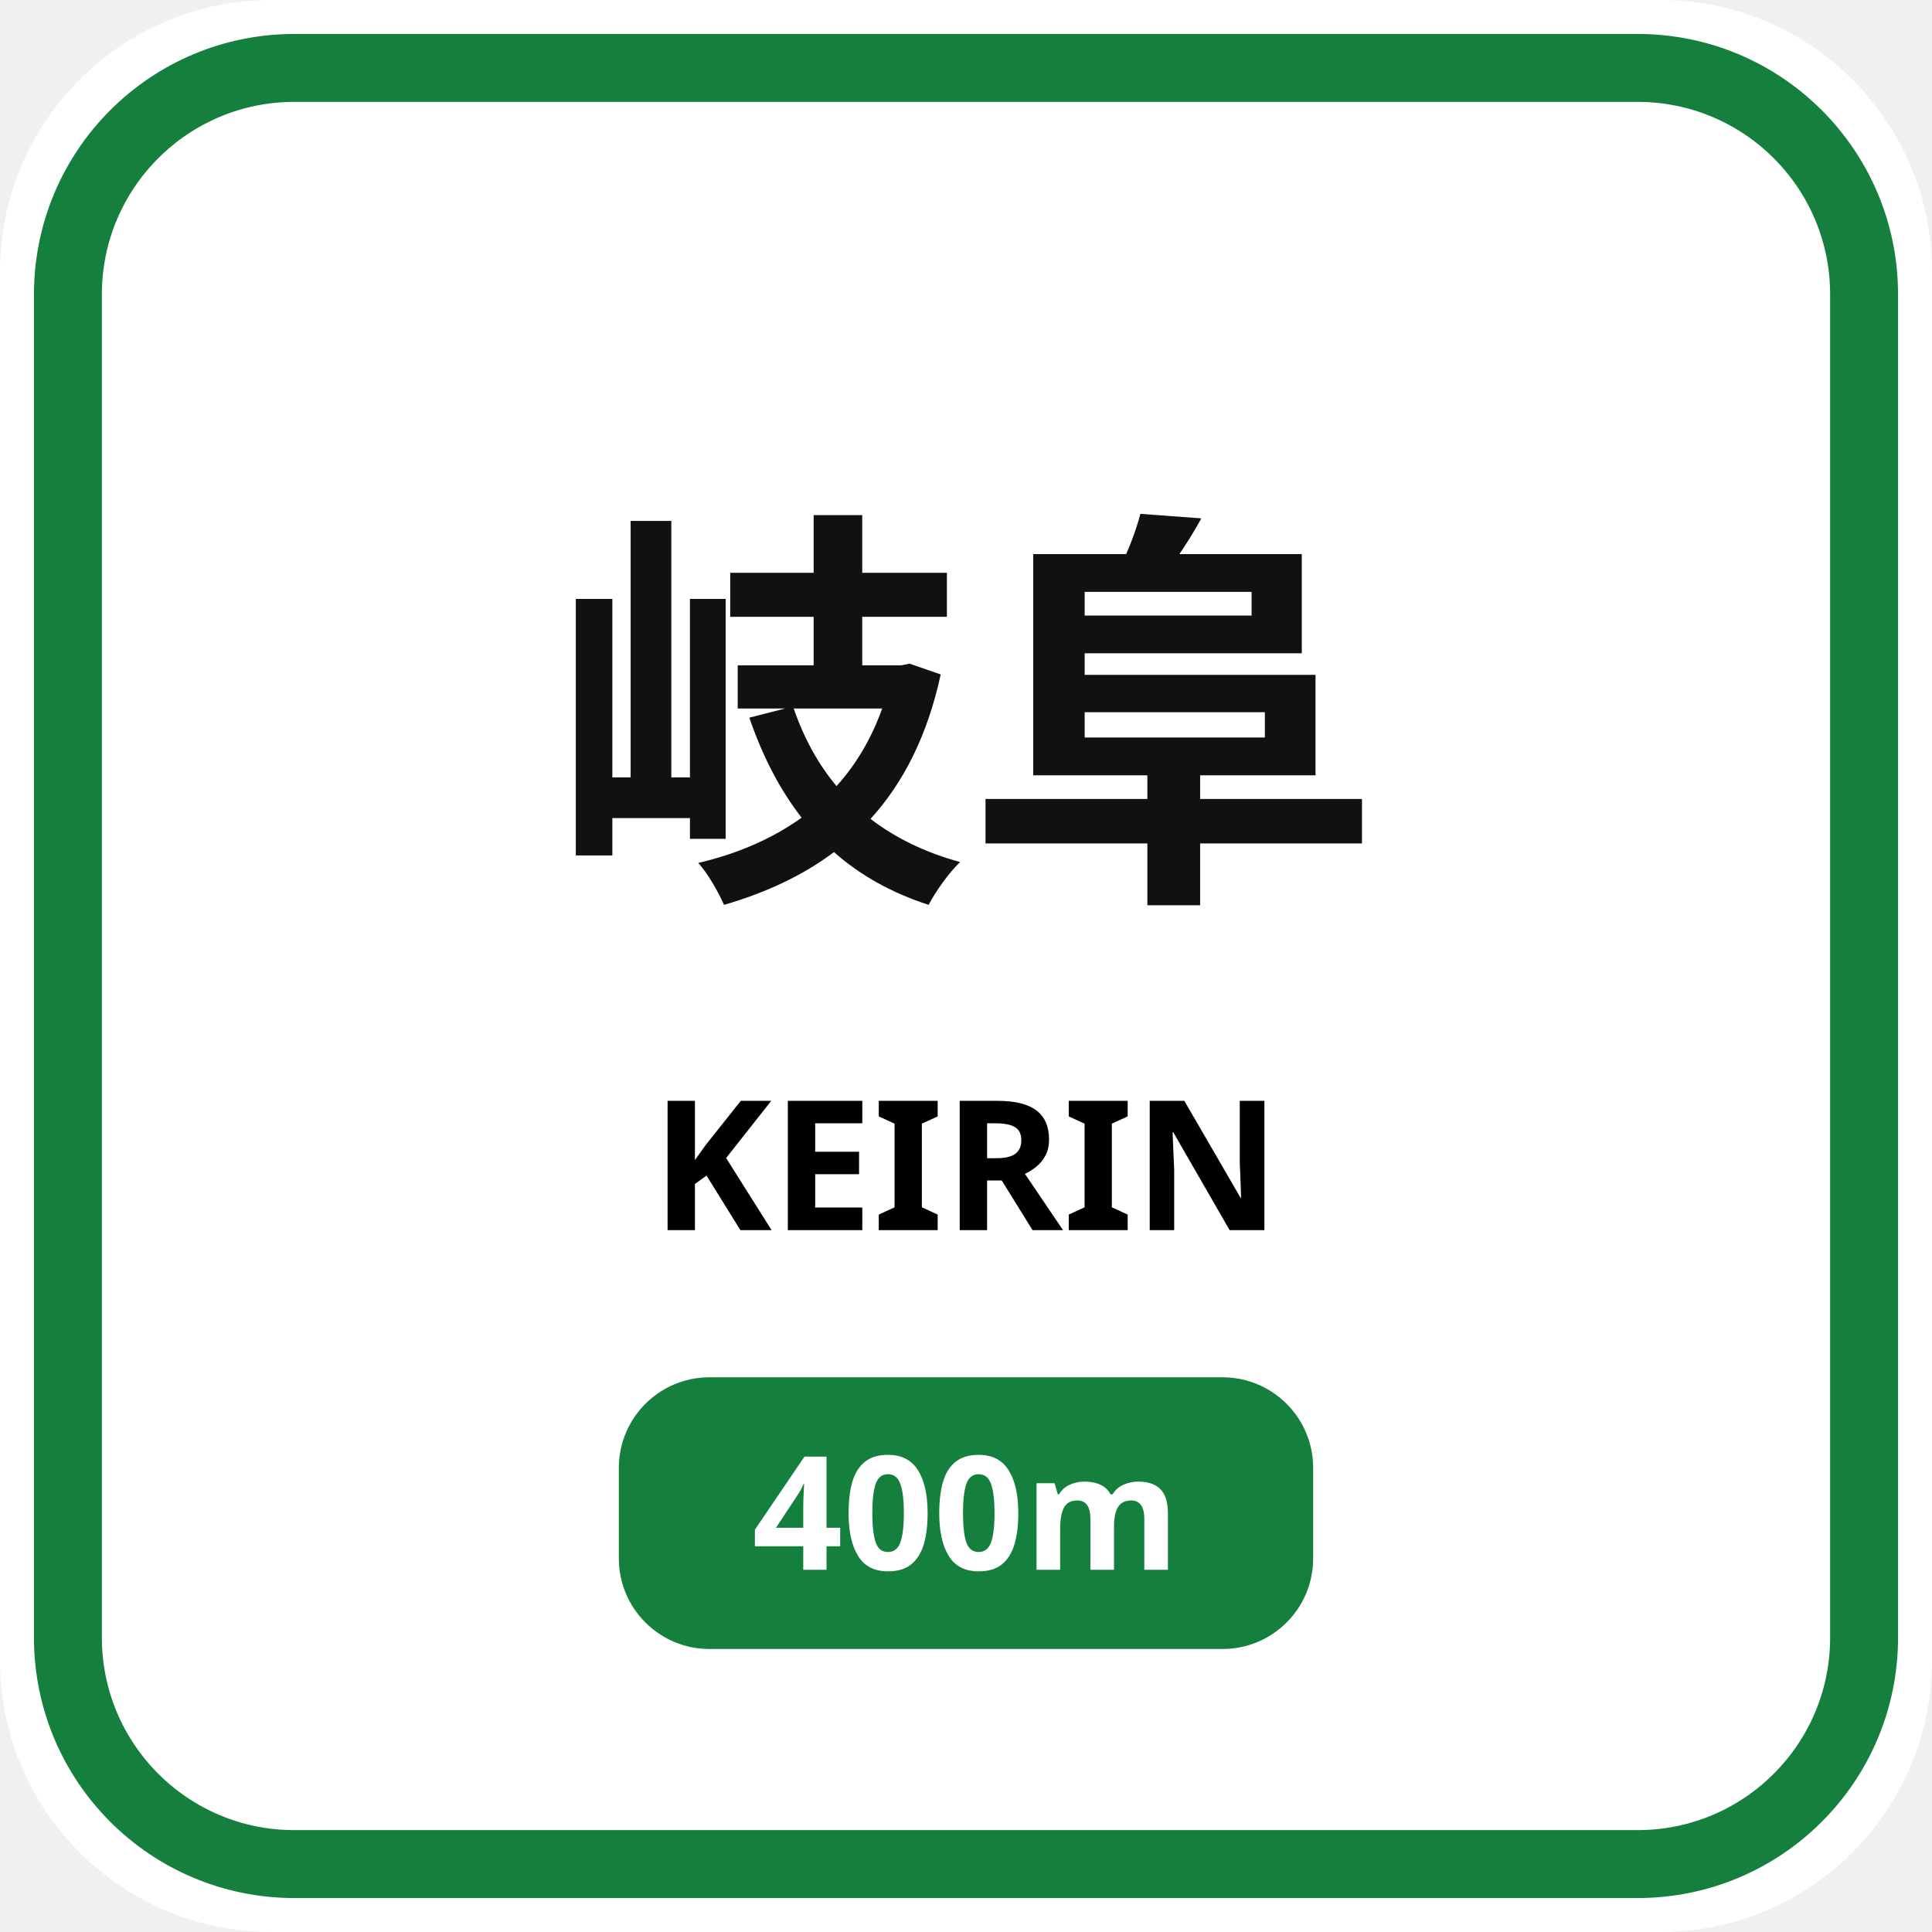
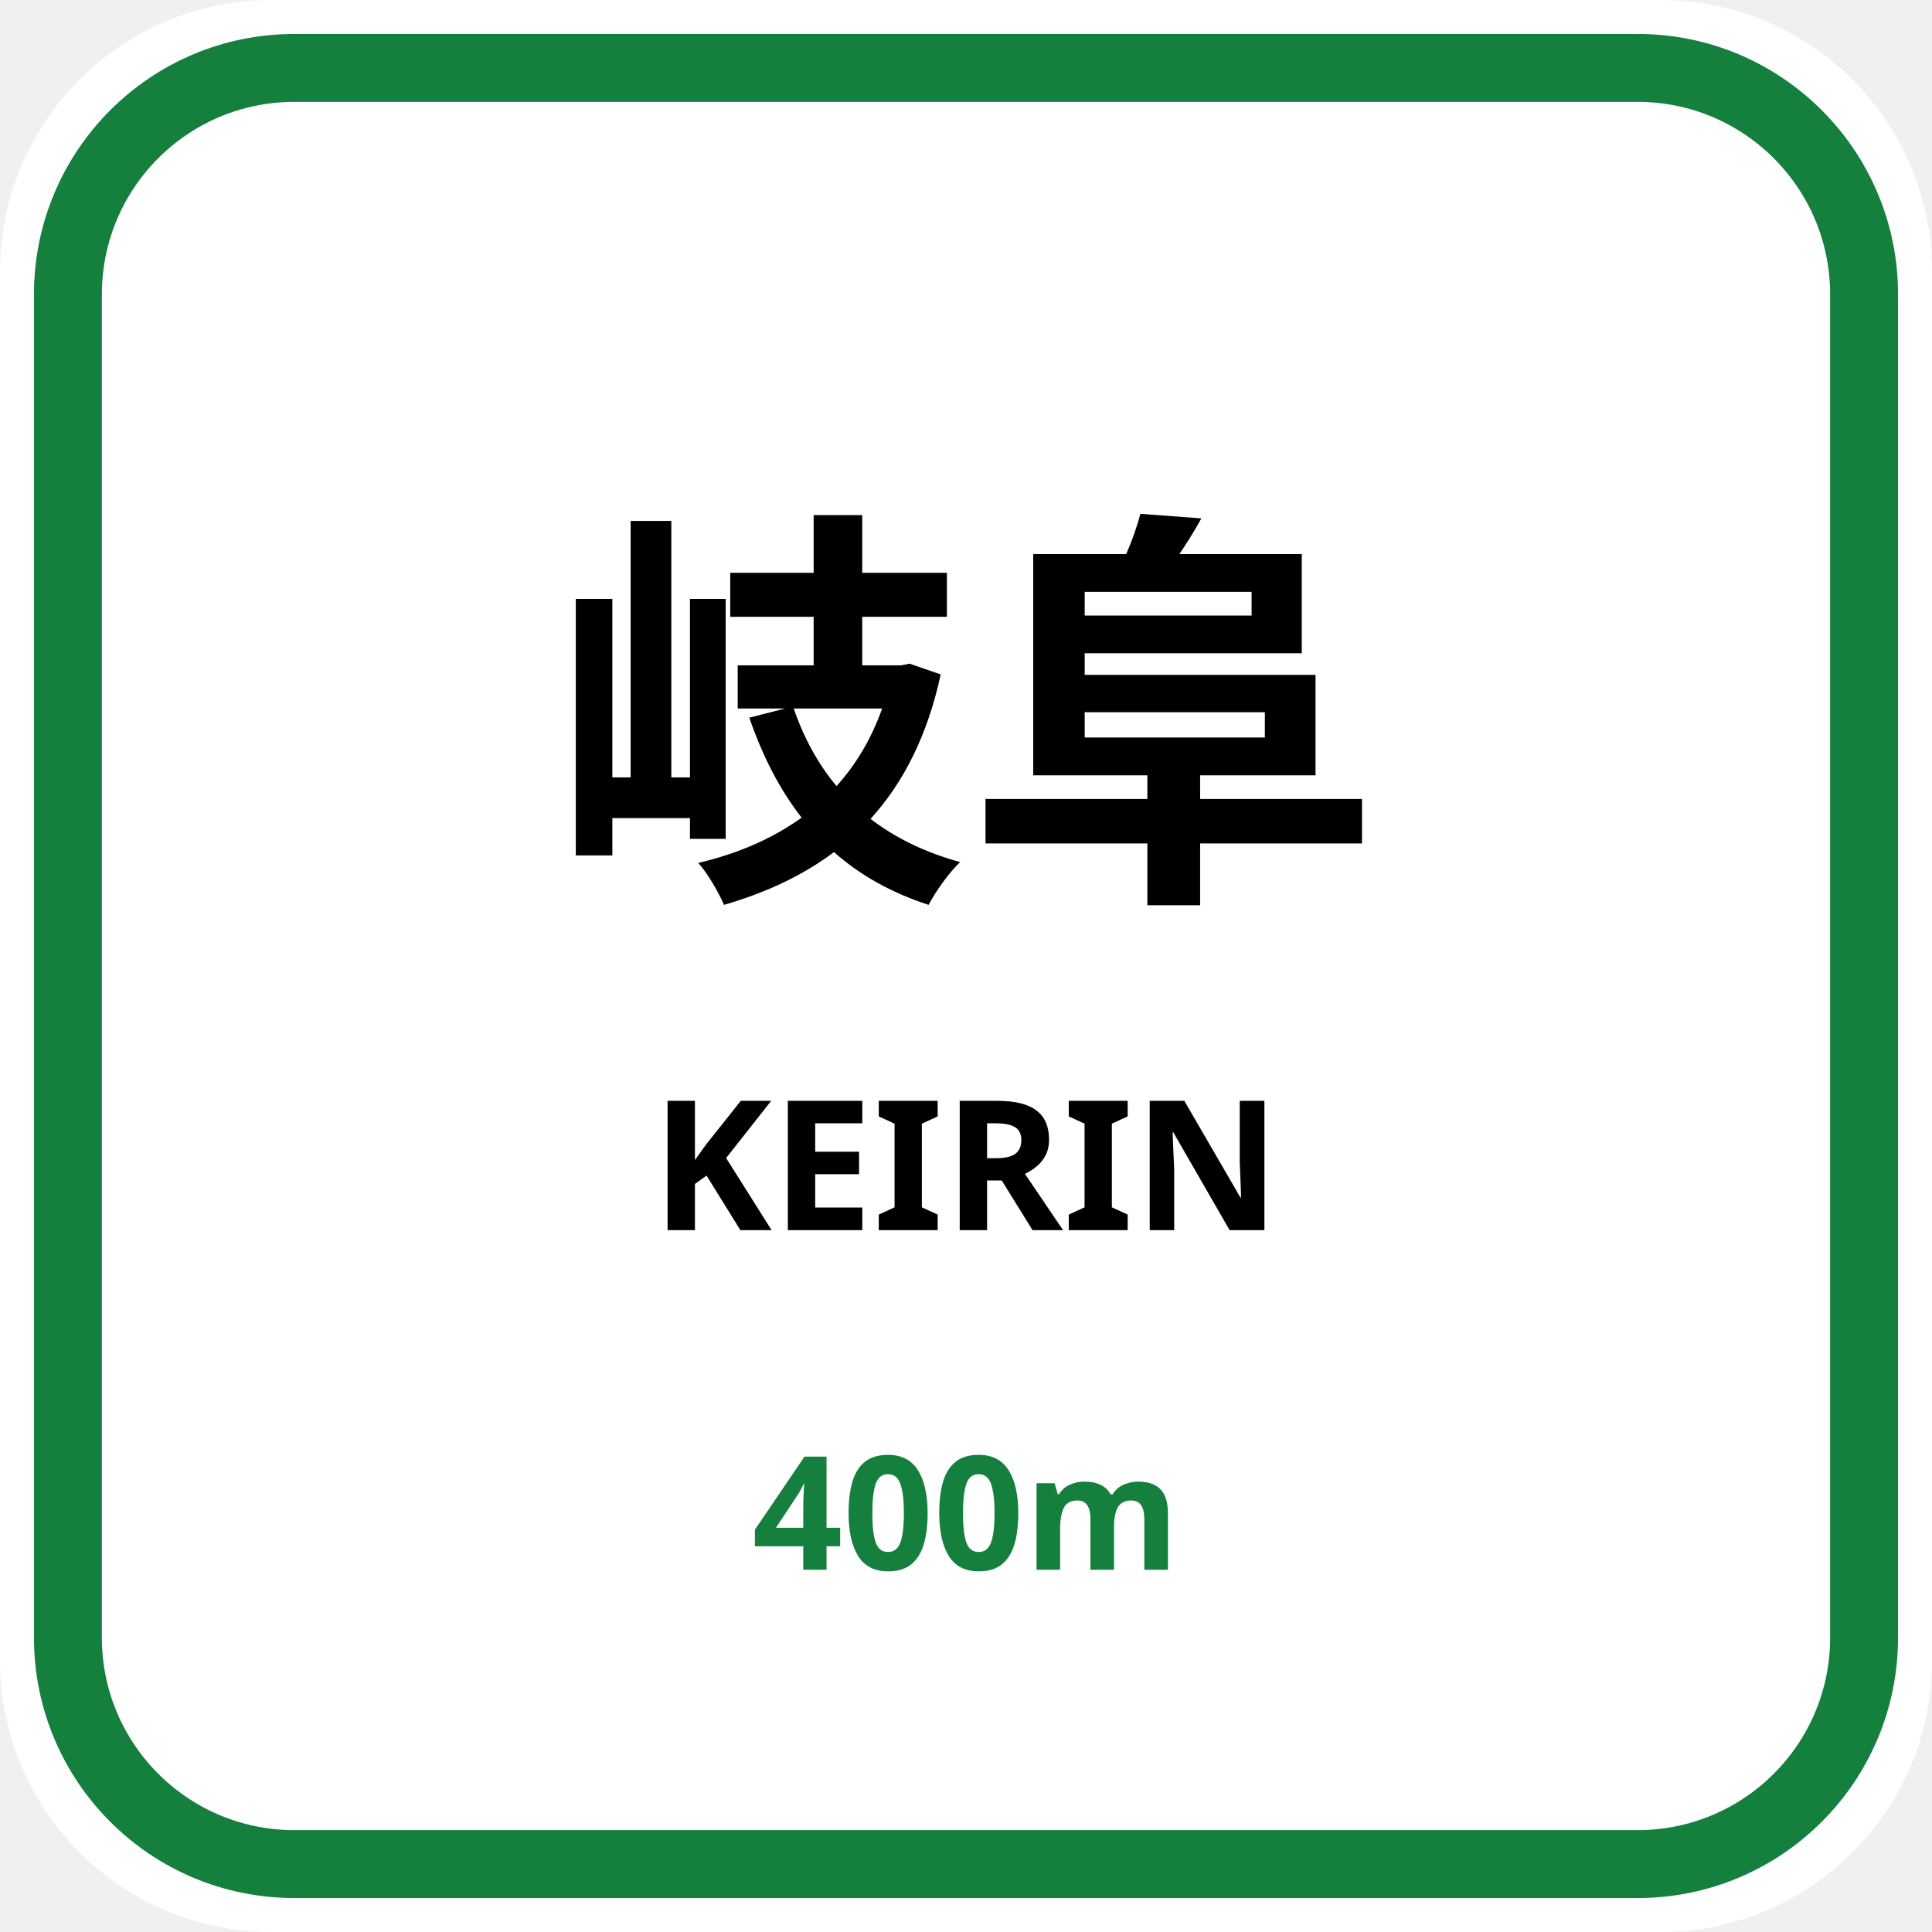
<svg xmlns="http://www.w3.org/2000/svg" viewBox="0 0 512 512">
  <rect width="512" height="512" rx="72" fill="white" />
  <rect x="18" y="18" width="476" height="476" rx="60" fill="none" stroke="#15803d" stroke-width="18" />
-   <text x="256" y="230" text-anchor="middle" font-family="sans-serif" font-weight="800" font-size="110" fill="#111">岐阜</text>
+   <text x="256" y="230" text-anchor="middle" font-family="sans-serif" font-weight="800" font-size="110">岐阜</text>
  <text x="256" y="326" text-anchor="middle" font-family="sans-serif" font-weight="800" font-size="48">KEIRIN</text>
-   <rect x="164" y="365" width="184" height="72" rx="24" fill="#15803d" />
-   <text x="256" y="416" text-anchor="middle" font-family="sans-serif" font-weight="900" font-size="42" fill="white">400m</text>
+   <text x="256" y="416" text-anchor="middle" font-family="sans-serif" font-weight="900" font-size="42" fill="#15803d">400m</text>
</svg>
